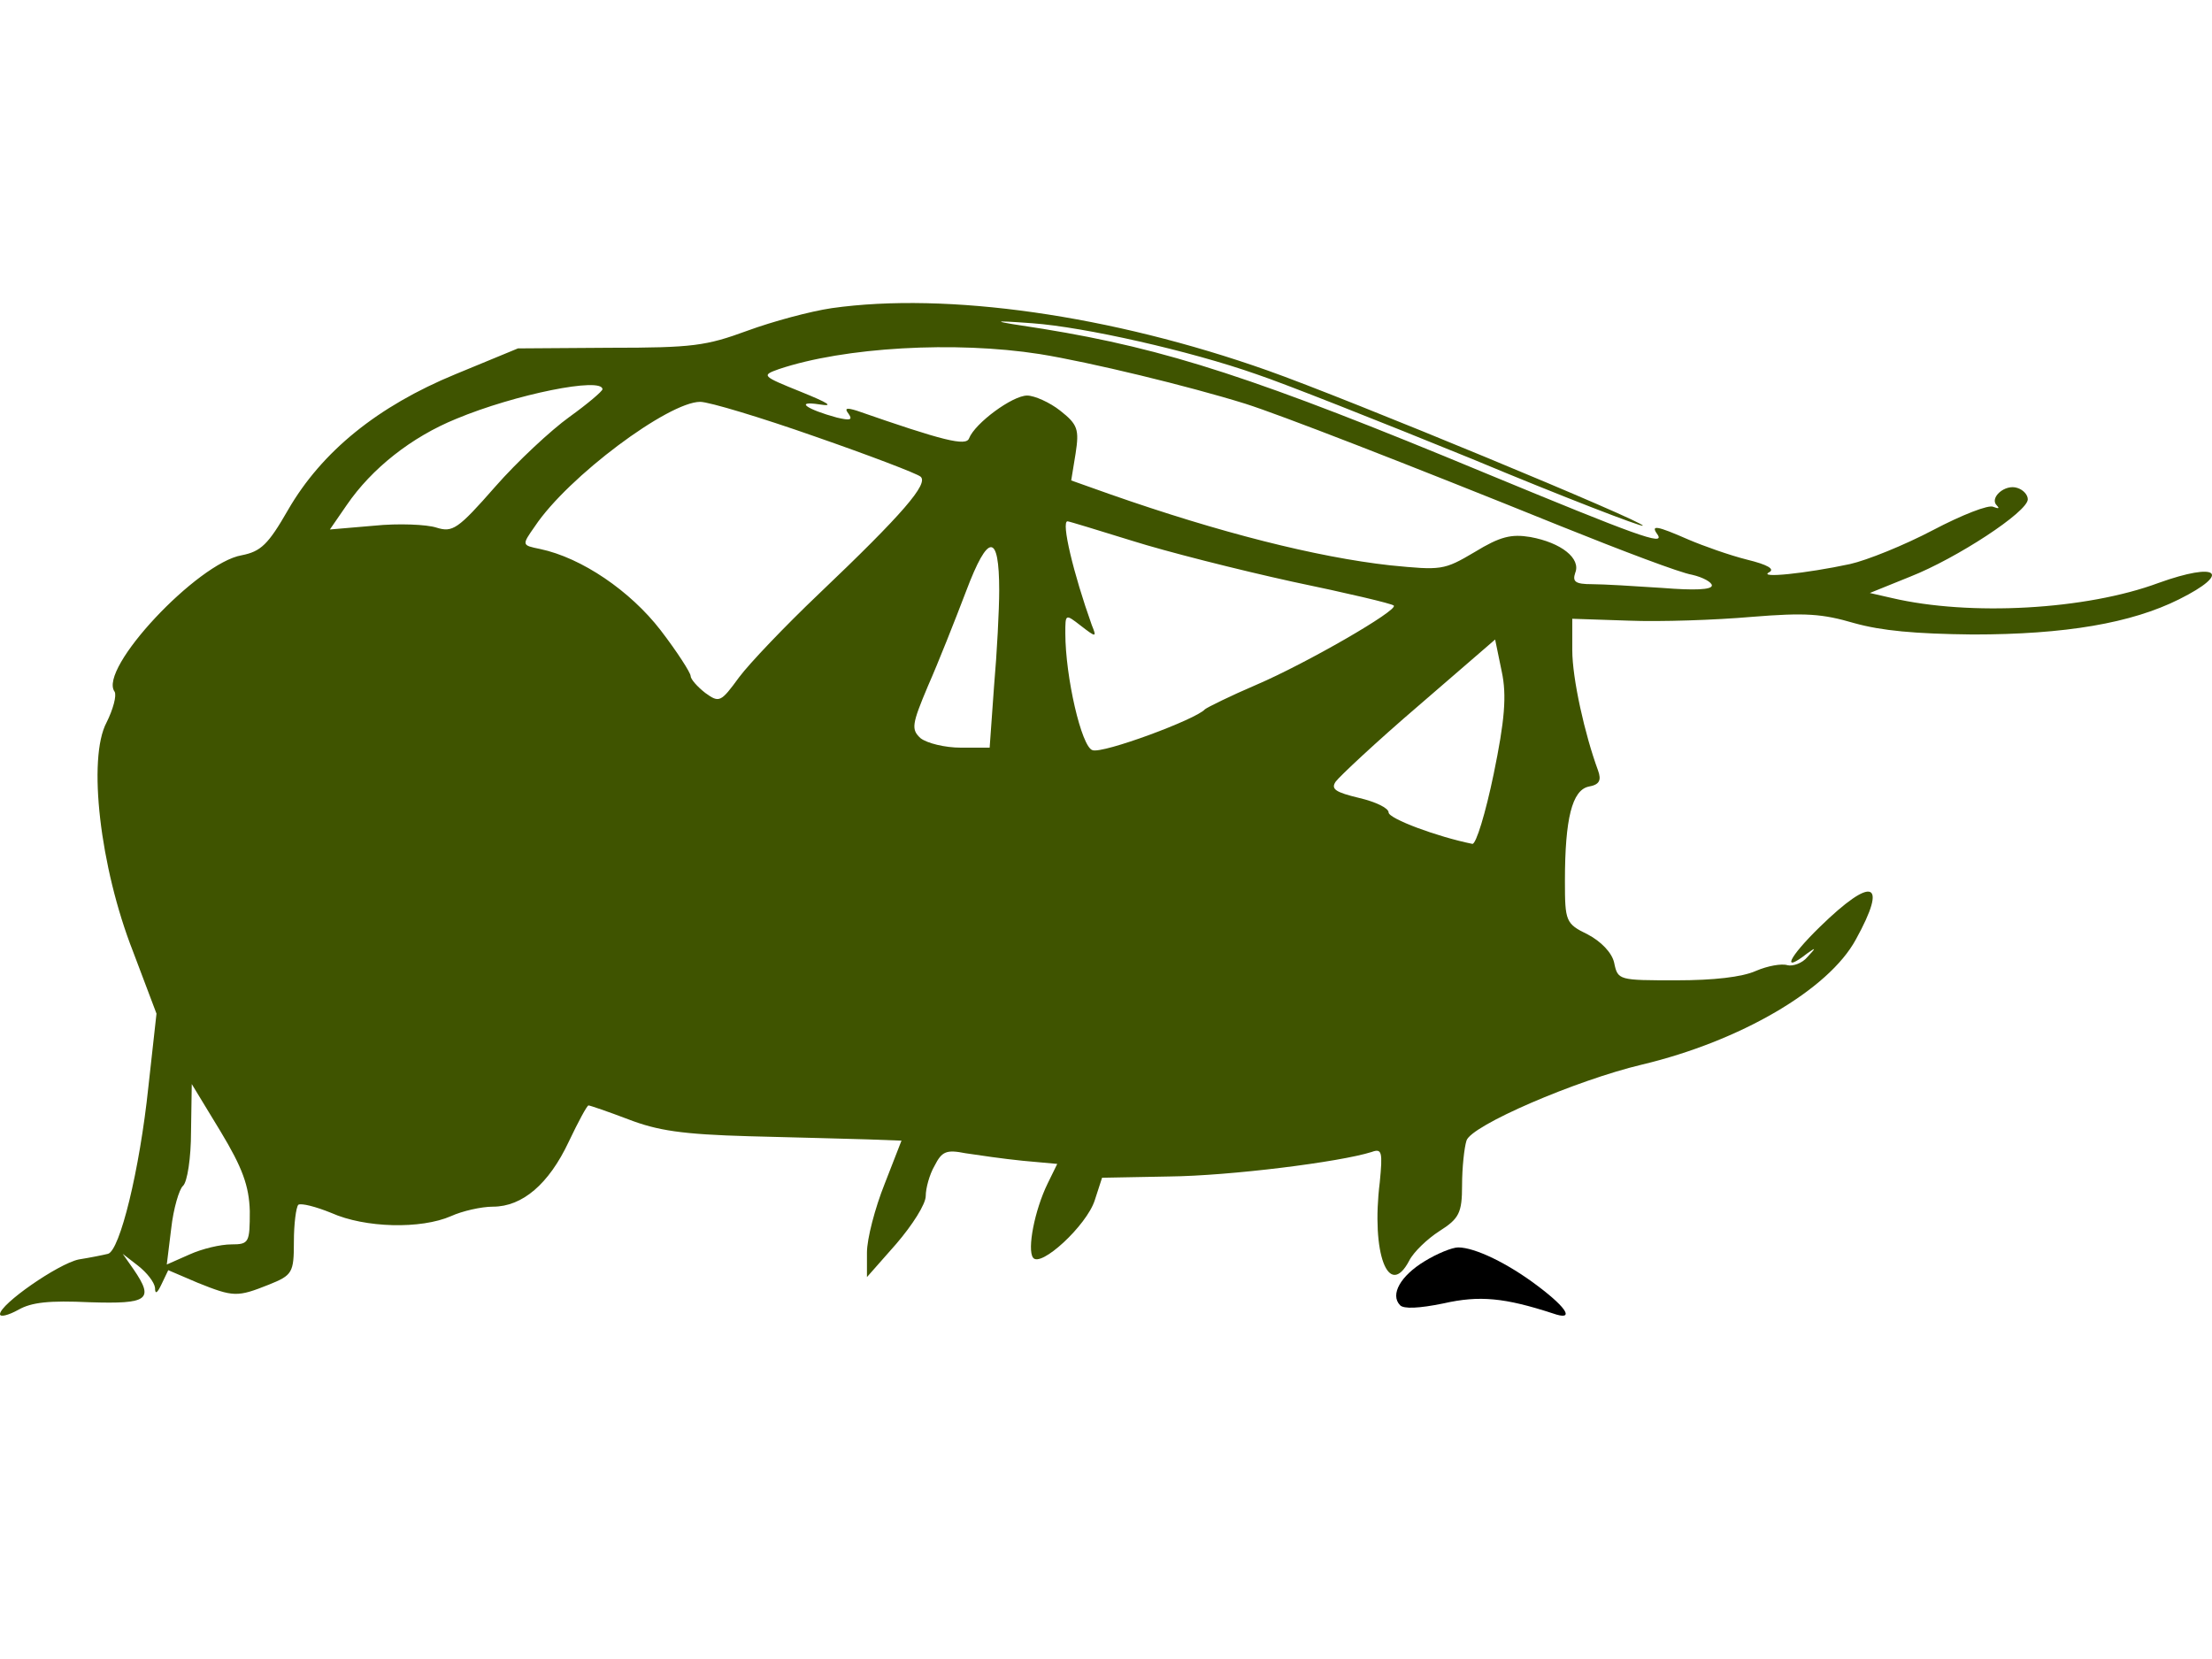
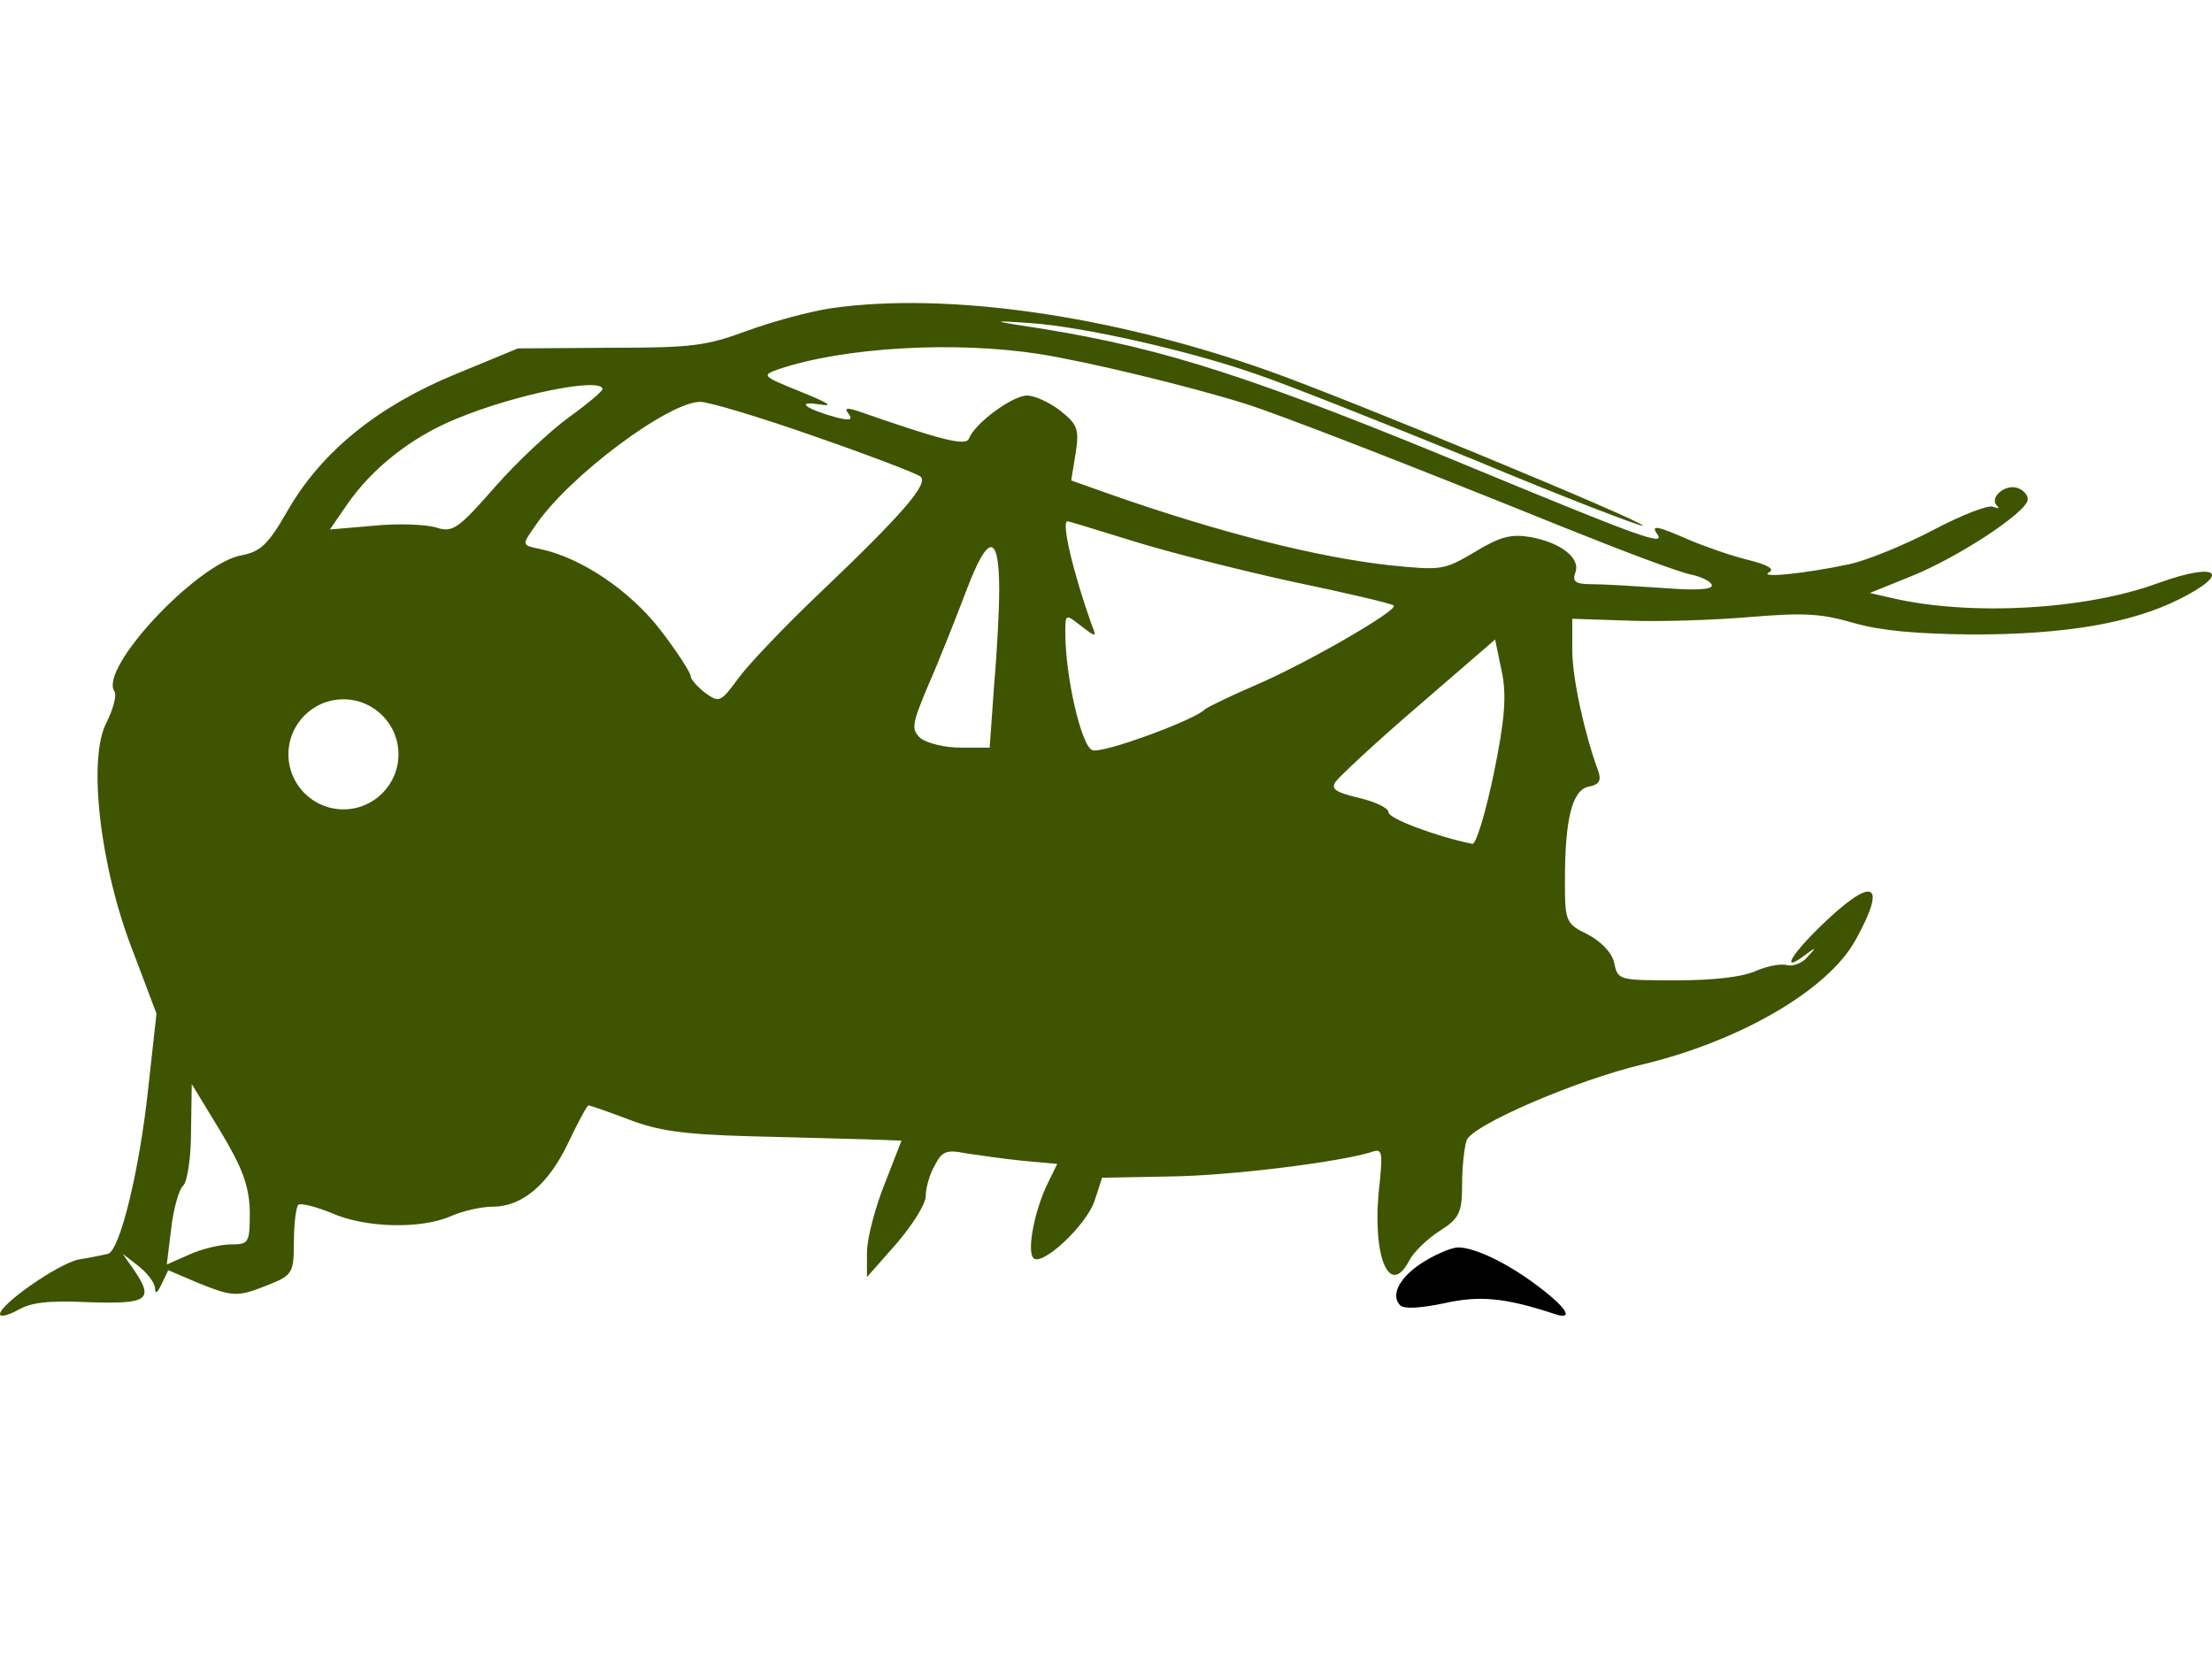
<svg xmlns="http://www.w3.org/2000/svg" width="100%" height="100%" viewBox="0 0 1800 1350" version="1.1" xml:space="preserve" style="fill-rule:evenodd;clip-rule:evenodd;stroke-linejoin:round;stroke-miterlimit:1.414;">
-   <g transform="matrix(0.597864,0,0,-0.511657,-83.701,1171.23)">
-     <path d="M1272,1799C1243,1794 1192,1778 1157,1763C1101,1739 1083,1736 970,1736L845,1735L760,1694C654,1643 578,1571 532,1478C505,1423 495,1412 469,1406C409,1394 273,1225 296,1189C299,1183 294,1161 285,1140C259,1083 276,910 321,776L353,677L342,561C330,427 303,300 287,295C280,293 263,289 247,286C219,279 140,215 140,199C140,194 151,197 165,206C183,218 207,221 262,218C342,215 350,222 322,270L307,295L328,276C340,265 350,250 351,241C351,230 354,232 360,247L369,269L409,249C458,226 463,226 506,246C538,261 540,265 540,314C540,343 543,369 546,373C550,376 570,370 591,360C637,336 713,334 754,355C769,363 795,370 811,370C851,370 887,406 914,473C927,505 939,531 941,531C943,531 968,521 995,509C1035,491 1068,485 1160,482C1223,480 1296,478 1321,477L1367,475L1344,406C1331,368 1320,319 1320,297L1320,258L1360,311C1382,341 1400,374 1400,387C1400,399 1405,421 1412,435C1422,458 1428,461 1454,455C1471,452 1506,446 1532,443L1579,438L1566,407C1548,364 1538,302 1546,289C1556,272 1619,340 1630,380L1640,416L1731,418C1814,419 1964,441 2007,457C2021,463 2022,457 2018,409C2006,296 2030,222 2058,284C2064,298 2083,319 2099,331C2126,351 2130,360 2130,404C2130,432 2133,464 2136,475C2142,499 2285,571 2375,596C2508,633 2629,715 2666,795C2710,888 2689,897 2617,815C2574,766 2564,740 2600,773C2612,783 2612,782 2600,767C2593,757 2580,752 2573,754C2565,757 2546,753 2530,745C2511,735 2472,730 2422,730C2343,730 2342,730 2337,758C2334,774 2319,792 2301,803C2271,820 2270,824 2270,888C2270,988 2280,1032 2302,1038C2317,1041 2320,1048 2315,1064C2297,1121 2280,1210 2280,1255L2280,1305L2357,1302C2400,1300 2475,1303 2524,1308C2598,1315 2620,1313 2664,1298C2701,1286 2746,1281 2825,1280C2951,1280 3041,1298 3106,1336C3178,1378 3159,1396 3078,1362C2979,1319 2821,1309 2715,1338L2685,1346L2740,1372C2803,1401 2900,1475 2900,1495C2900,1502 2894,1510 2886,1513C2869,1520 2847,1497 2858,1485C2862,1480 2860,1480 2853,1483C2847,1487 2810,1470 2771,1446C2732,1422 2681,1398 2658,1392C2598,1377 2532,1369 2548,1379C2556,1384 2546,1391 2518,1399C2494,1406 2458,1421 2438,1431C2395,1453 2386,1455 2396,1439C2407,1420 2366,1438 2163,1536C1850,1688 1728,1734 1560,1766C1486,1779 1486,1780 1545,1775C1616,1769 1760,1731 1850,1694C1886,1680 2018,1619 2144,1559C2269,1498 2374,1451 2376,1453C2381,1458 1974,1655 1865,1700C1652,1788 1429,1825 1272,1799ZM1555,1726C1624,1713 1758,1675 1835,1647C1881,1630 2047,1555 2265,1452C2348,1413 2427,1378 2443,1375C2458,1371 2470,1363 2470,1358C2470,1351 2446,1350 2403,1354C2365,1357 2322,1360 2307,1360C2284,1360 2280,1364 2284,1378C2292,1401 2265,1426 2223,1435C2197,1440 2182,1436 2147,1411C2105,1382 2102,1382 2032,1390C1932,1403 1800,1442 1651,1503L1598,1525L1604,1568C1609,1606 1607,1614 1583,1636C1569,1649 1548,1660 1538,1660C1518,1660 1467,1616 1459,1592C1455,1579 1424,1588 1306,1636C1292,1641 1289,1640 1295,1631C1301,1621 1297,1620 1279,1625C1238,1638 1221,1652 1255,1646C1276,1642 1268,1648 1230,1666C1177,1691 1176,1692 1200,1702C1289,1737 1440,1747 1555,1726ZM960,1670C960,1667 940,1647 915,1626C890,1605 844,1555 814,1515C763,1447 756,1442 734,1450C721,1455 682,1457 649,1453L589,1447L612,1486C646,1544 700,1594 761,1623C841,1662 960,1690 960,1670ZM1249,1595C1323,1565 1388,1536 1393,1531C1404,1520 1370,1473 1254,1344C1209,1294 1160,1234 1146,1212C1121,1172 1119,1171 1100,1187C1089,1197 1080,1209 1080,1214C1080,1219 1062,1252 1039,1287C998,1349 932,1402 875,1416C850,1422 850,1422 868,1452C913,1531 1050,1650 1093,1650C1105,1650 1176,1625 1249,1595ZM1681,1429C1727,1412 1825,1383 1899,1364C1973,1346 2035,1329 2037,1326C2044,1319 1918,1234 1850,1200C1814,1182 1783,1164 1780,1161C1768,1145 1641,1090 1627,1096C1612,1101 1590,1213 1590,1282C1590,1313 1590,1313 1611,1294C1632,1275 1633,1275 1626,1295C1601,1377 1584,1460 1593,1460C1595,1460 1634,1446 1681,1429ZM1500,1350C1500,1320 1497,1251 1493,1198L1487,1100L1448,1100C1426,1100 1402,1107 1393,1115C1380,1129 1381,1137 1403,1198C1417,1235 1440,1303 1455,1349C1485,1442 1500,1442 1500,1350ZM2173,1058C2162,996 2149,946 2144,947C2097,958 2030,987 2030,997C2030,1004 2012,1014 1990,1020C1958,1029 1951,1034 1958,1046C1963,1054 2013,1109 2071,1167L2175,1272L2184,1221C2191,1183 2188,1143 2173,1058ZM480,363C480,313 479,310 455,310C440,310 415,303 398,294L367,278L373,335C376,367 384,398 389,403C395,409 400,448 400,489L401,565L440,490C470,432 479,403 480,363Z" style="fill:rgb(63,84,0);fill-rule:nonzero;" />
-   </g>
  <g transform="matrix(0.49758,0,0,-0.511657,110.339,1183.93)">
    <path d="M2108,308C2069,285 2051,255 2068,238C2074,232 2099,233 2139,241C2198,254 2239,250 2318,225C2353,213 2343,232 2294,268C2244,305 2190,330 2163,330C2153,330 2128,320 2108,308Z" style="fill-rule:nonzero;" />
  </g>
+   <path d="M676.783,250.76C659.445,253.319 628.953,261.505 608.028,269.18C574.548,281.46 563.786,282.995 496.228,282.995L421.494,283.506L370.676,304.484C307.302,330.579 261.865,367.418 234.363,415.002C218.221,443.143 212.242,448.772 196.697,451.841C160.826,457.981 79.516,544.451 93.267,562.871C95.06,565.941 92.071,577.197 86.69,587.942C71.146,617.107 81.31,705.623 108.213,774.185L127.345,824.839L120.769,884.191C113.594,952.753 97.452,1017.73 87.886,1020.29C83.701,1021.32 73.537,1023.36 63.972,1024.9C47.231,1028.48 0,1061.22 0,1069.41C0,1071.97 6.577,1070.43 14.947,1065.83C25.708,1059.69 40.057,1058.15 72.939,1059.69C120.769,1061.22 125.552,1057.64 108.811,1033.08L99.843,1020.29L112.399,1030.01C119.573,1035.64 125.552,1043.32 126.149,1047.92C126.149,1053.55 127.943,1052.53 131.53,1044.85L136.911,1033.6L160.826,1043.83C190.121,1055.6 193.11,1055.6 218.818,1045.36C237.95,1037.69 239.146,1035.64 239.146,1010.57C239.146,995.733 240.939,982.43 242.733,980.383C245.124,978.848 257.082,981.918 269.637,987.034C297.139,999.314 342.576,1000.34 367.089,989.593C376.057,985.499 391.601,981.918 401.167,981.918C425.082,981.918 446.605,963.498 462.747,929.217C470.519,912.844 477.694,899.541 478.889,899.541C480.085,899.541 495.032,904.658 511.174,910.798C535.089,920.007 554.818,923.077 609.822,924.612C647.487,925.636 691.131,926.659 706.078,927.171L733.58,928.194L719.829,963.498C712.057,982.941 705.48,1008.01 705.48,1019.27L705.48,1039.22L729.395,1012.11C742.548,996.756 753.309,979.871 753.309,973.22C753.309,967.08 756.299,955.823 760.484,948.66C766.462,936.892 770.049,935.357 785.594,938.427C795.758,939.962 816.683,943.032 832.227,944.567L860.327,947.125L852.555,962.987C841.793,984.988 835.815,1016.71 840.597,1023.36C846.576,1032.06 884.242,997.268 890.818,976.801L896.797,958.382L951.202,957.358C1000.83,956.847 1090.51,945.59 1116.21,937.404C1124.58,934.334 1125.18,937.404 1122.79,961.963C1115.62,1019.78 1129.96,1057.64 1146.7,1025.92C1150.29,1018.76 1161.65,1008.01 1171.22,1001.87C1187.36,991.639 1189.75,987.034 1189.75,964.522C1189.75,950.195 1191.54,933.822 1193.34,928.194C1196.92,915.914 1282.42,879.075 1336.23,866.283C1415.74,847.352 1488.09,805.396 1510.21,764.464C1536.51,716.88 1523.96,712.275 1480.91,754.231C1455.2,779.302 1449.22,792.605 1470.75,775.72C1477.92,770.604 1477.92,771.115 1470.75,778.79C1466.56,783.907 1458.79,786.465 1454.6,785.442C1449.82,783.907 1438.46,785.953 1428.9,790.047C1417.54,795.163 1394.22,797.721 1364.33,797.721C1317.1,797.721 1316.5,797.721 1313.51,783.395C1311.71,775.209 1302.75,765.999 1291.99,760.37C1274.05,751.672 1273.45,749.626 1273.45,716.88C1273.45,665.714 1279.43,643.201 1292.58,640.131C1301.55,638.596 1303.35,635.015 1300.36,626.828C1289.59,597.664 1279.43,552.126 1279.43,529.102L1279.43,503.519L1325.47,505.054C1351.17,506.077 1396.01,504.542 1425.31,501.984C1469.55,498.402 1482.7,499.426 1509.01,507.1C1531.13,513.24 1558.04,515.799 1605.27,516.31C1680.6,516.31 1734.4,507.1 1773.27,487.657C1816.31,466.168 1804.95,456.958 1756.53,474.354C1697.34,496.356 1602.88,501.472 1539.5,486.634L1521.57,482.541L1554.45,469.238C1592.11,454.4 1650.11,416.537 1650.11,406.304C1650.11,402.722 1646.52,398.629 1641.74,397.094C1631.57,393.513 1618.42,405.281 1625,411.421C1627.39,413.979 1626.19,413.979 1622.01,412.444C1618.42,410.397 1596.3,419.095 1572.98,431.375C1549.66,443.655 1519.17,455.935 1505.42,459.005C1469.55,466.679 1430.09,470.773 1439.66,465.656C1444.44,463.098 1438.46,459.516 1421.72,455.423C1407.37,451.841 1385.85,444.167 1373.89,439.05C1348.18,427.794 1342.8,426.77 1348.78,434.957C1355.36,444.678 1330.85,435.468 1209.48,385.326C1022.35,307.554 949.409,284.018 848.968,267.645C804.726,260.993 804.726,260.482 840,263.04C882.448,266.11 968.54,285.553 1022.35,304.484C1043.87,311.647 1122.79,342.859 1198.12,373.558C1272.85,404.769 1335.63,428.817 1336.83,427.794C1339.81,425.235 1096.48,324.439 1031.32,301.414C903.971,256.389 770.647,237.457 676.783,250.76ZM203.274,985.499C203.274,1011.08 202.676,1012.62 188.327,1012.62C179.359,1012.62 164.413,1016.2 154.249,1020.8L135.715,1028.99L139.302,999.826C141.096,983.453 145.879,967.591 148.868,965.033C152.455,961.963 155.445,942.009 155.445,921.031L156.043,882.145L179.359,920.519C197.295,950.195 202.676,965.033 203.274,985.499ZM1215.46,629.898C1208.88,661.621 1201.11,687.204 1198.12,686.692C1170.02,681.064 1129.96,666.226 1129.96,661.109C1129.96,657.527 1119.2,652.411 1106.05,649.341C1086.92,644.736 1082.73,642.178 1086.92,636.038C1089.91,631.945 1119.8,603.804 1154.48,574.127L1216.65,520.403L1222.04,546.498C1226.22,565.941 1224.43,586.407 1215.46,629.898ZM279.47,569.053C304.186,569.053 324.252,589.119 324.252,613.834C324.252,638.55 304.186,658.615 279.47,658.615C254.755,658.615 234.689,638.55 234.689,613.834C234.689,589.119 254.755,569.053 279.47,569.053ZM921.309,440.073C948.811,448.772 1007.4,463.61 1051.64,473.331C1095.89,482.541 1132.95,491.239 1134.15,492.774C1138.33,496.356 1063,539.846 1022.35,557.243C1000.83,566.453 982.291,575.662 980.498,577.197C973.323,585.384 897.395,613.525 889.024,610.455C880.057,607.897 866.904,550.591 866.904,515.287C866.904,499.426 866.904,499.426 879.459,509.147C892.014,518.868 892.612,518.868 888.427,508.635C873.48,466.679 863.316,424.212 868.697,424.212C869.893,424.212 893.21,431.375 921.309,440.073ZM805.323,608.408L808.911,558.266C811.302,531.148 813.096,495.844 813.096,480.494C813.096,433.422 804.128,433.422 786.192,481.006C777.224,504.542 763.473,539.335 755.103,558.266C741.95,589.477 741.352,593.57 749.124,600.734C754.505,604.827 768.854,608.408 782.007,608.408L805.323,608.408ZM663.032,355.138C707.274,370.488 746.135,385.326 749.124,387.884C755.701,393.513 735.373,417.56 666.021,483.564C639.117,509.147 609.822,539.846 601.452,551.103C586.505,571.569 585.309,572.081 573.95,563.894C567.373,558.778 561.993,552.638 561.993,550.08C561.993,547.521 551.231,530.637 537.48,512.729C512.968,481.006 473.509,453.888 439.43,446.725C424.484,443.655 424.484,443.655 435.245,428.305C462.149,387.884 544.057,326.997 569.765,326.997C576.939,326.997 619.388,339.789 663.032,355.138ZM845.978,288.111C887.231,294.763 967.345,314.206 1013.38,328.532C1040.88,337.23 1140.13,375.605 1270.46,428.305C1320.09,448.26 1367.32,466.168 1376.88,467.703C1385.85,469.749 1393.02,473.843 1393.02,476.401C1393.02,479.983 1378.68,480.494 1352.97,478.448C1330.25,476.913 1304.54,475.378 1295.57,475.378C1281.82,475.378 1279.43,473.331 1281.82,466.168C1286.6,454.4 1270.46,441.608 1245.35,437.003C1229.81,434.445 1220.84,436.492 1199.91,449.283C1174.8,464.121 1173.01,464.121 1131.16,460.028C1071.37,453.376 992.455,433.422 903.373,402.211L871.686,390.954L875.274,368.953C878.263,349.51 877.067,345.417 862.718,334.16C854.348,327.509 841.793,321.881 835.815,321.881C823.857,321.881 793.366,344.394 788.583,356.673C786.192,363.325 767.658,358.72 697.11,334.16C688.74,331.602 686.946,332.114 690.533,336.719C694.121,341.835 691.729,342.347 680.968,339.789C656.455,333.137 646.292,325.974 666.619,329.044C679.174,331.09 674.391,328.02 651.672,318.811C619.985,306.019 619.388,305.508 633.736,300.391C686.946,282.483 777.224,277.366 845.978,288.111ZM490.249,316.764C490.249,318.299 478.292,328.532 463.345,339.277C448.398,350.022 420.897,375.605 402.961,396.071C372.47,430.864 368.285,433.422 355.132,429.329C347.359,426.77 324.043,425.747 304.313,427.794L268.441,430.864L282.192,410.909C302.519,381.233 334.804,355.65 371.274,340.812C419.103,320.857 490.249,306.531 490.249,316.764Z" style="fill:rgb(63,84,0);" />
</svg>
